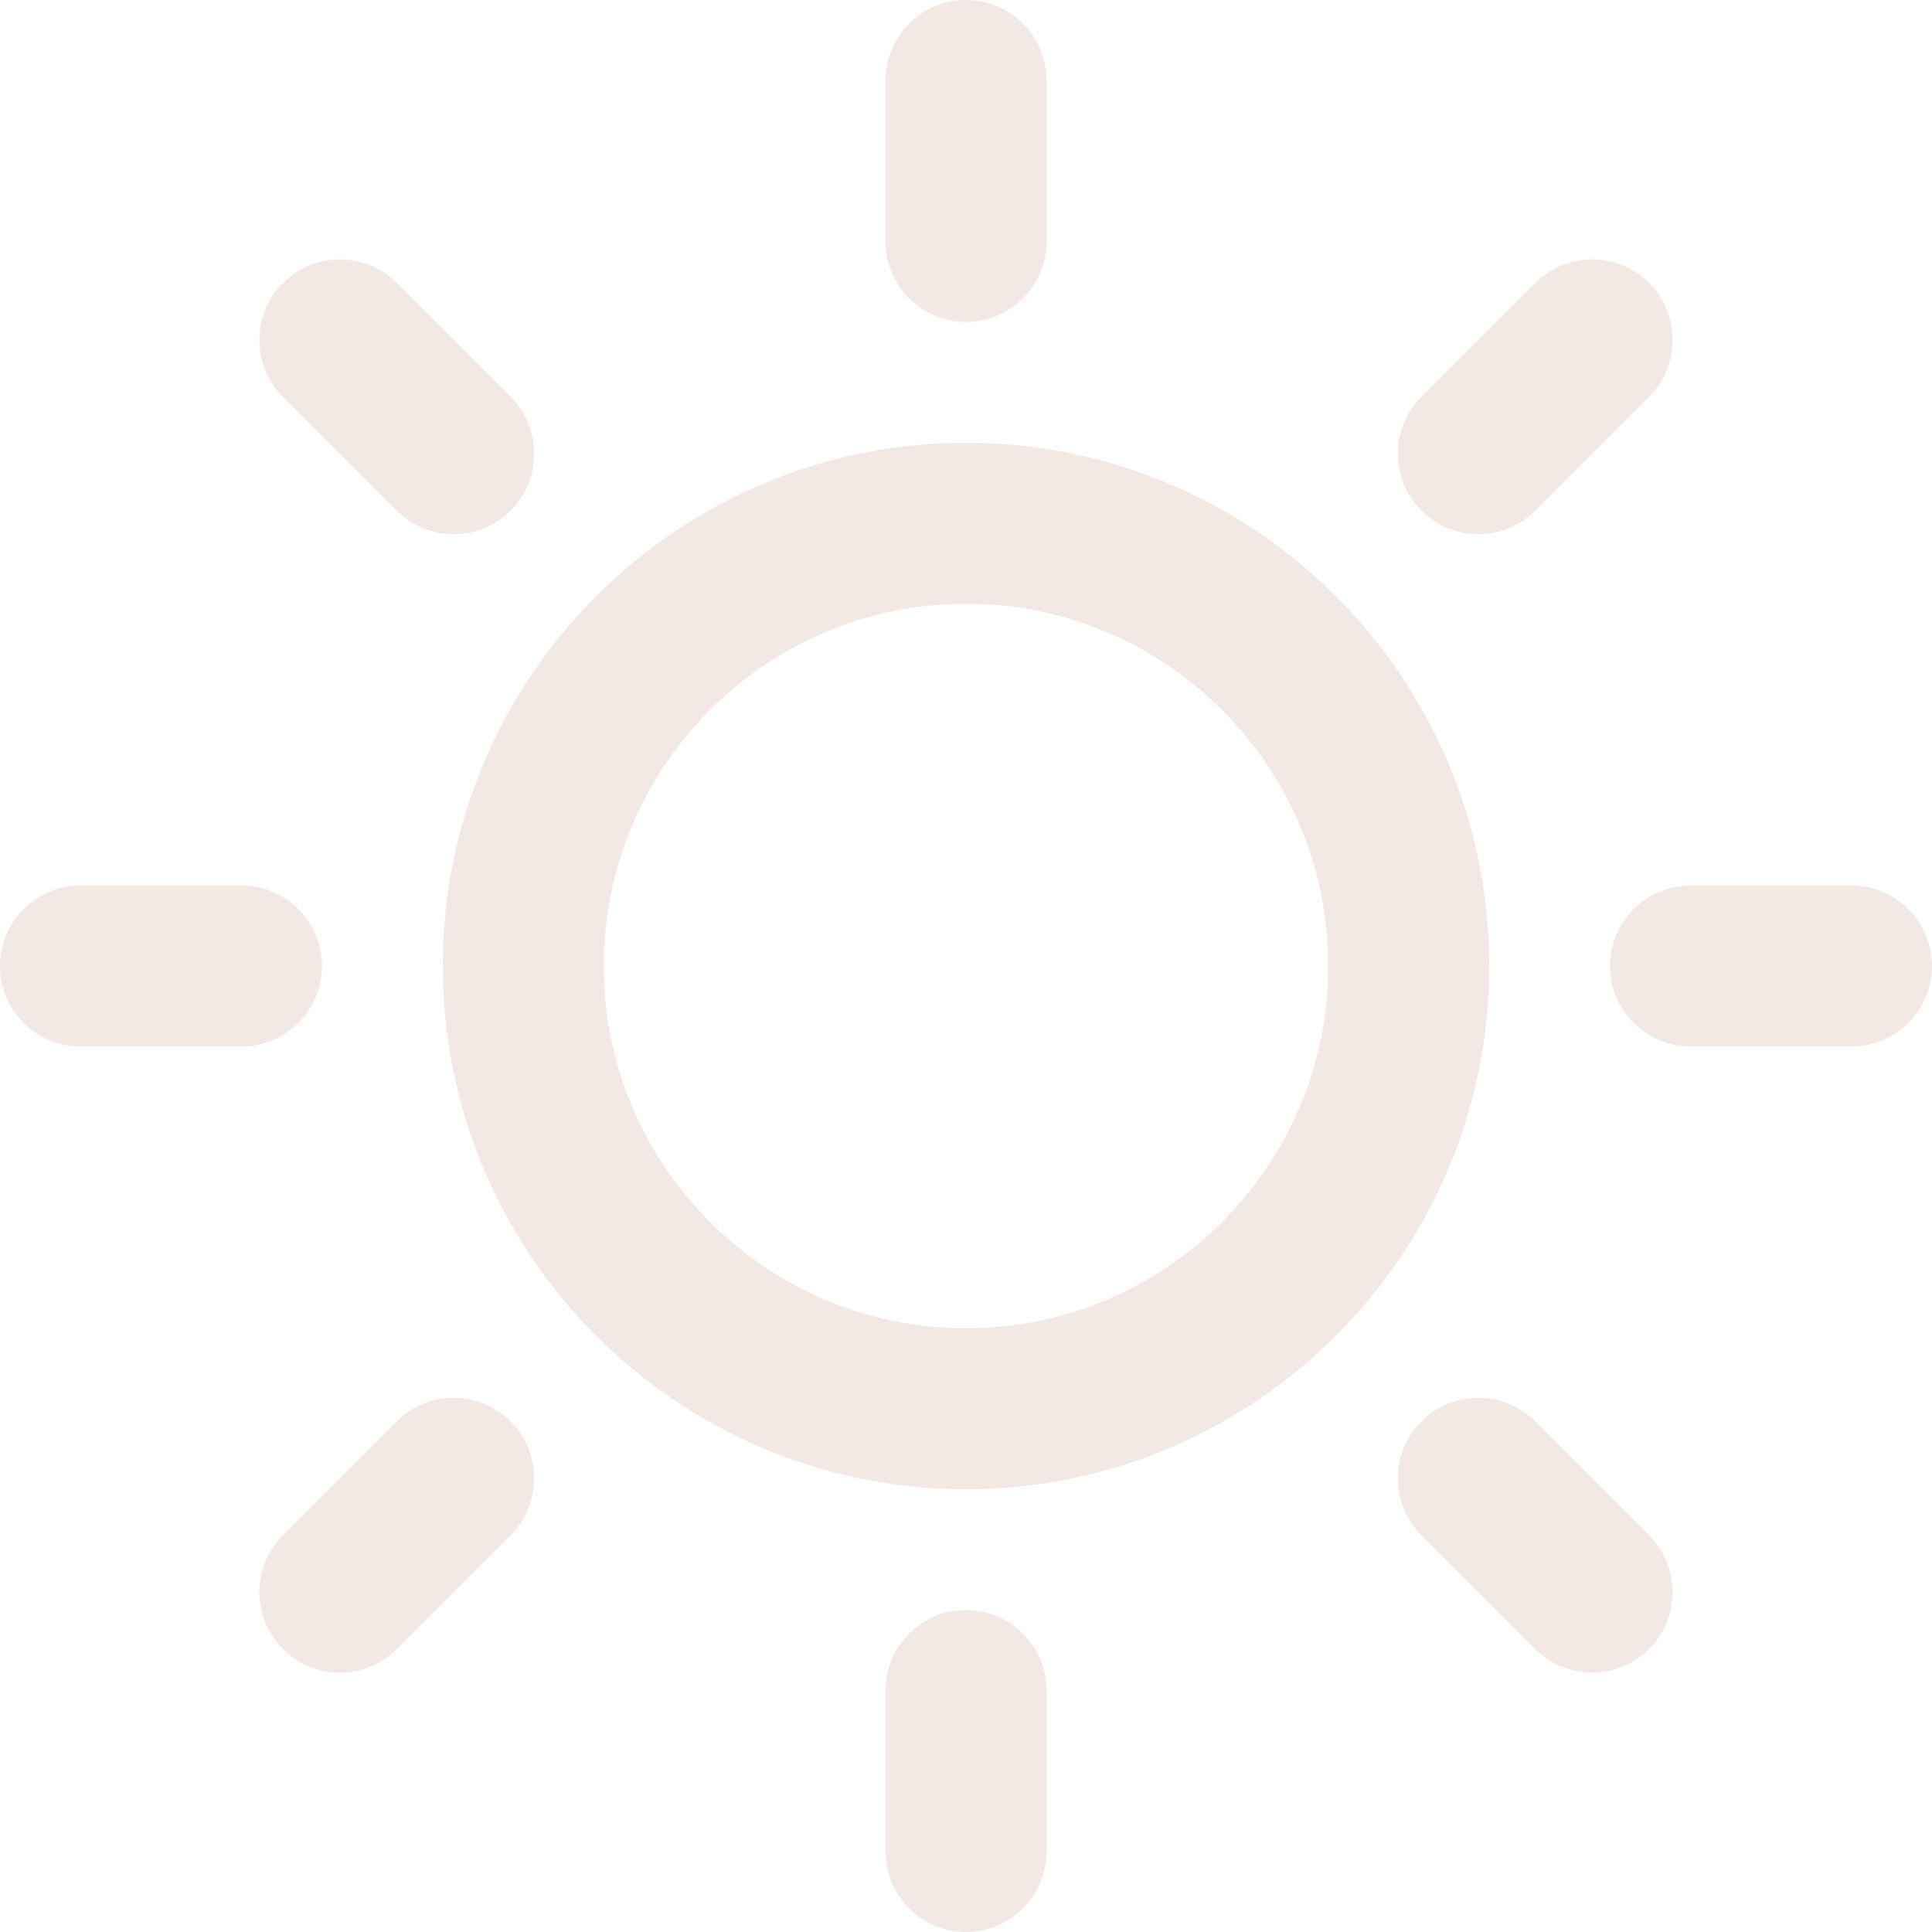
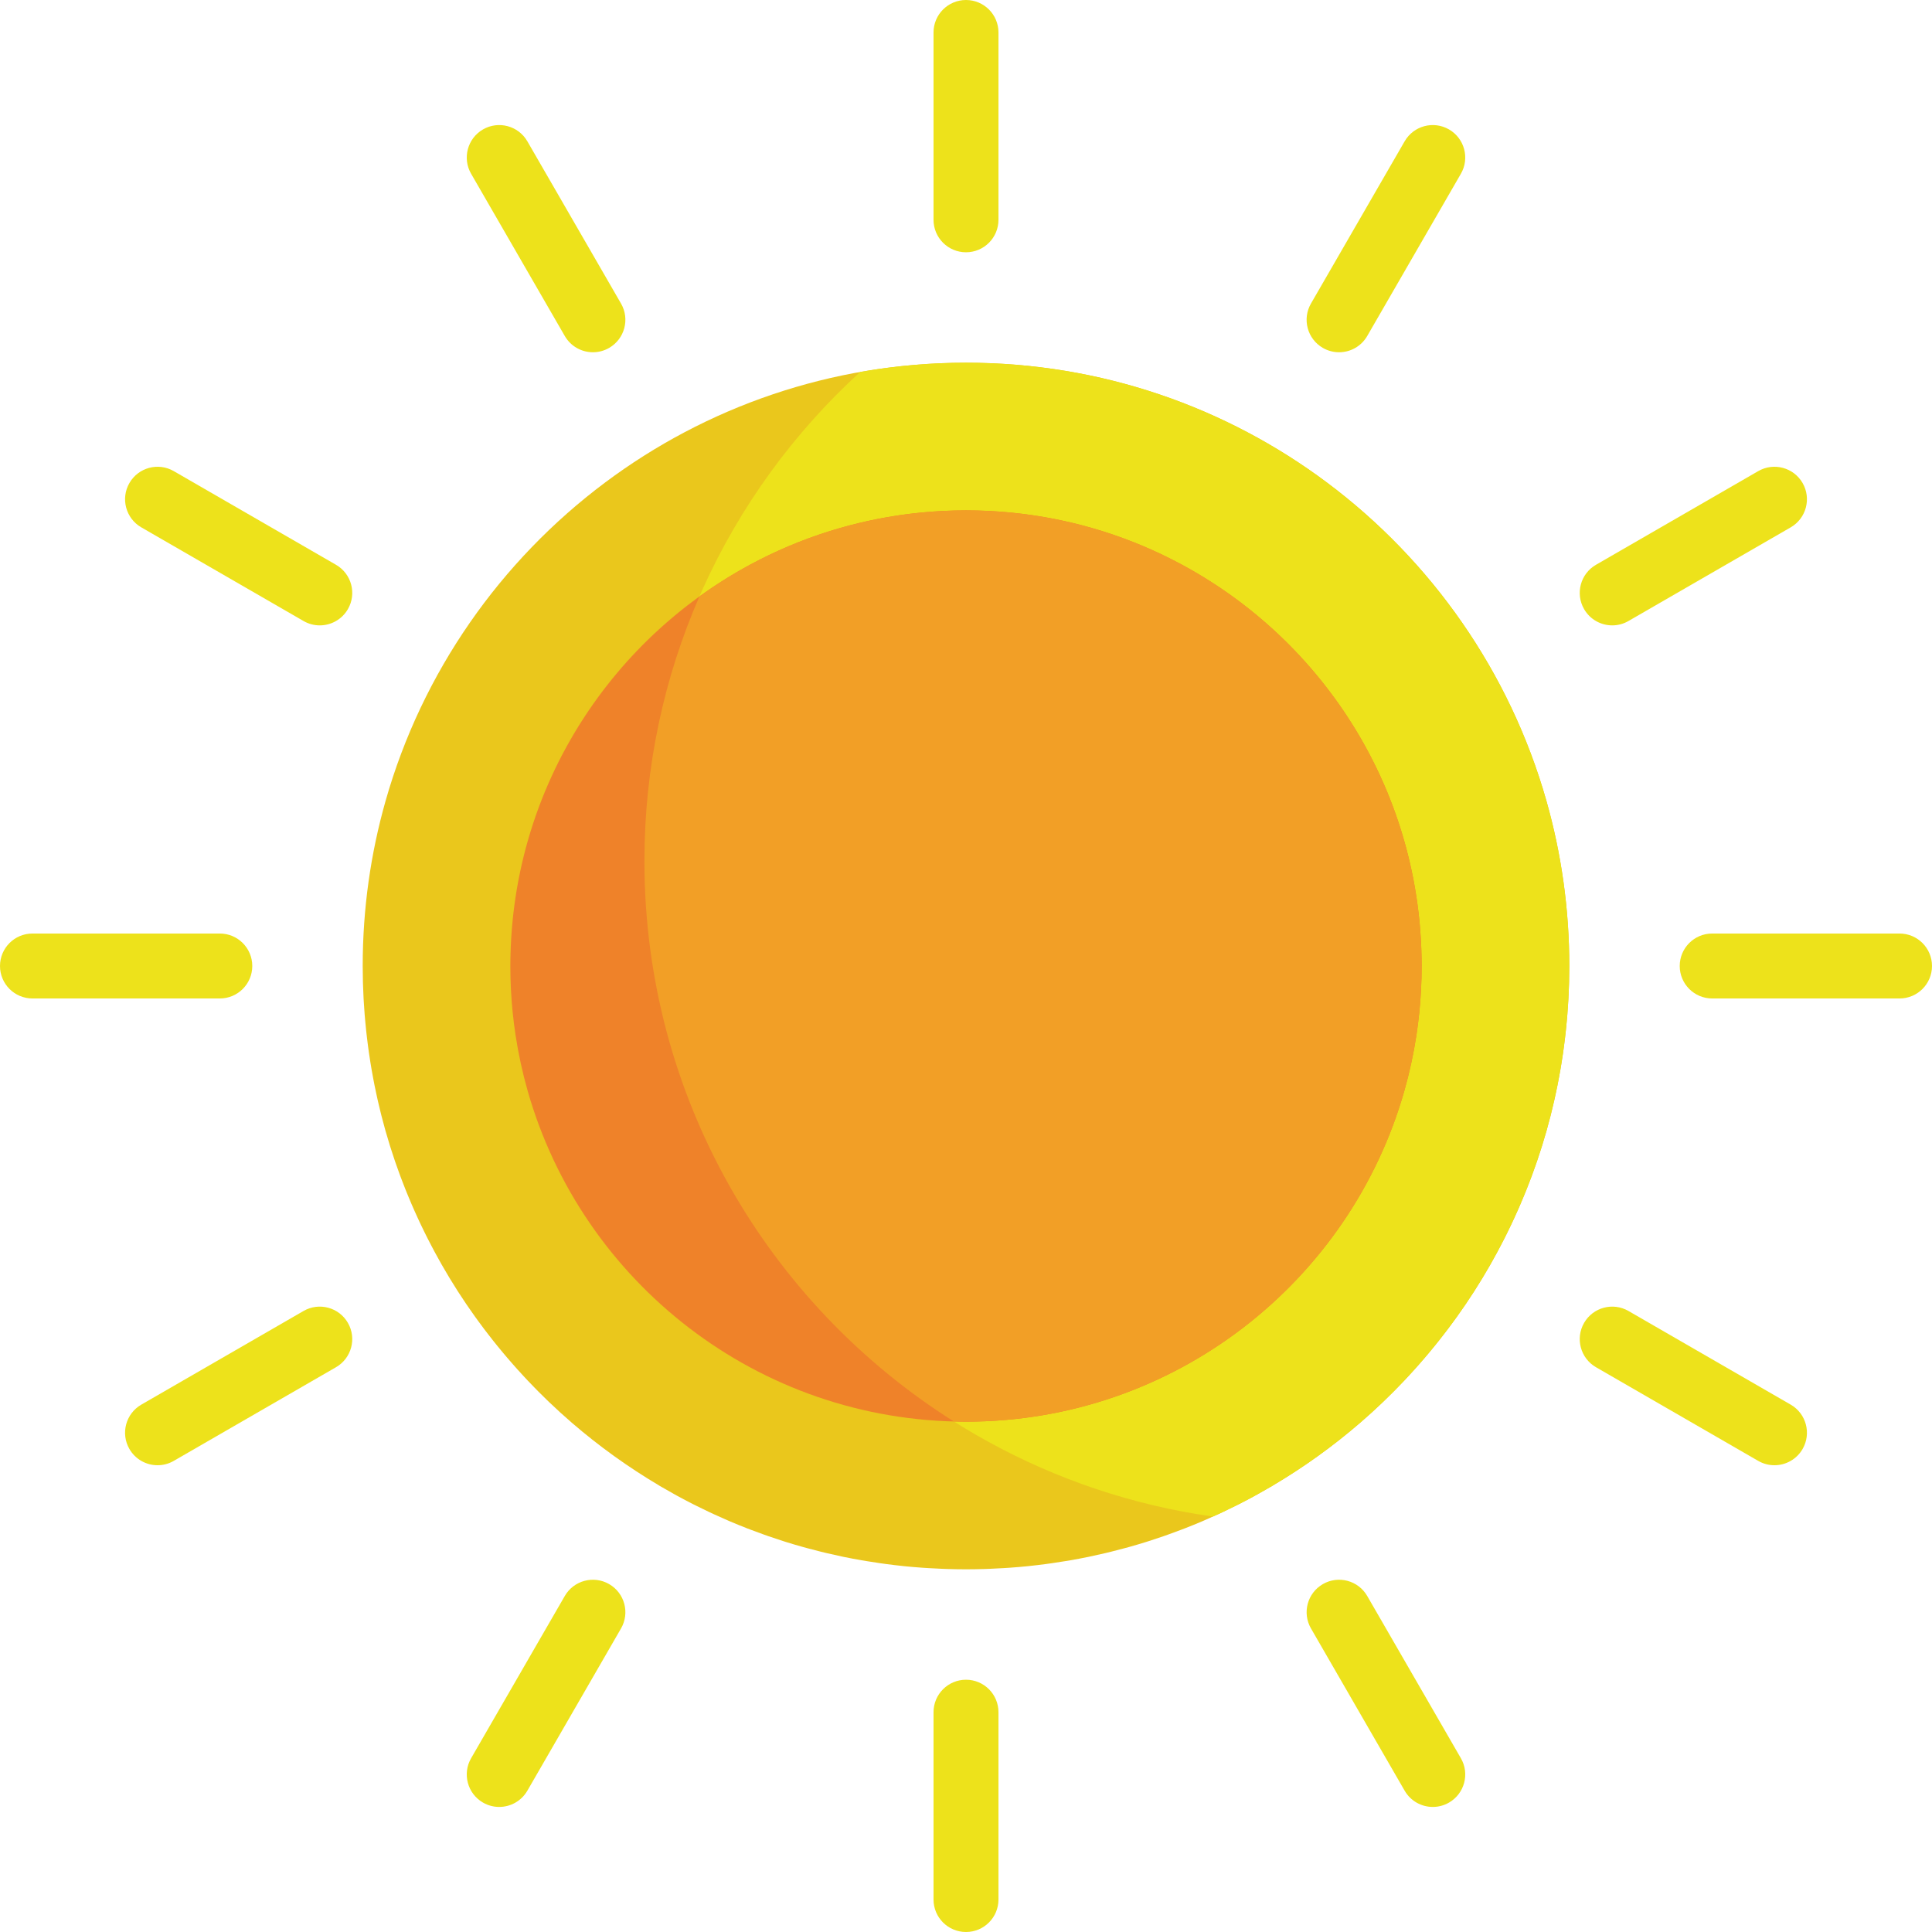
- <svg xmlns="http://www.w3.org/2000/svg" version="1.1" id="Capa_1" x="0px" y="0px" viewBox="0 0 384 384" style="enable-background:new 0 0 384 384;" xml:space="preserve">
-   <defs id="defs89" />
-   <g id="g6" style="fill:#F2E9E4">
-     <g id="g4" style="fill:#F2E9E4">
-       <path d="M101.488,78.864L78.864,56.24c-6.24-6.248-16.384-6.248-22.624,0c-6.248,6.248-6.248,16.376,0,22.624l22.624,22.624    c3.12,3.128,7.216,4.688,11.312,4.688c4.096,0,8.192-1.56,11.312-4.688C107.736,95.24,107.736,85.112,101.488,78.864z" id="path2" style="fill:#F2E9E4" />
-     </g>
+ <svg xmlns="http://www.w3.org/2000/svg" version="1.1" id="Layer_1" x="0px" y="0px" viewBox="0 0 512 512" style="enable-background:new 0 0 512 512;" xml:space="preserve">
+   <path style="fill:#EAC71C;" d="M370.416,367.658c0.593-0.606,1.183-1.214,1.765-1.83c0.37-0.39,0.734-0.787,1.1-1.181  c0.55-0.593,1.095-1.188,1.635-1.788c0.374-0.416,0.743-0.835,1.113-1.254c0.522-0.594,1.04-1.189,1.553-1.79  c0.369-0.431,0.736-0.865,1.099-1.3c0.503-0.601,1.001-1.207,1.496-1.816c0.359-0.442,0.716-0.883,1.07-1.328  c0.493-0.621,0.978-1.247,1.462-1.875c0.34-0.441,0.682-0.881,1.018-1.325c0.493-0.654,0.977-1.315,1.461-1.976  c0.313-0.428,0.628-0.855,0.937-1.286c0.515-0.72,1.019-1.449,1.522-2.176c0.264-0.382,0.532-0.759,0.793-1.143  c0.651-0.963,1.29-1.933,1.921-2.91c0.102-0.158,0.207-0.311,0.308-0.469c0.729-1.136,1.442-2.281,2.143-3.437  c0.214-0.354,0.421-0.714,0.632-1.07c0.48-0.805,0.958-1.61,1.424-2.424c0.26-0.456,0.511-0.916,0.769-1.375  c0.403-0.724,0.807-1.447,1.2-2.176c0.27-0.5,0.531-1.006,0.796-1.508c0.367-0.698,0.732-1.398,1.09-2.103  c0.265-0.522,0.523-1.049,0.782-1.574c0.342-0.697,0.683-1.394,1.015-2.096c0.255-0.537,0.506-1.076,0.754-1.616  c0.323-0.7,0.641-1.405,0.954-2.111c0.242-0.545,0.481-1.091,0.717-1.638c0.307-0.715,0.607-1.435,0.905-2.157  c0.225-0.543,0.45-1.086,0.668-1.634c0.297-0.742,0.584-1.491,0.871-2.238c0.203-0.532,0.409-1.062,0.607-1.596  c0.294-0.795,0.575-1.595,0.858-2.398c0.172-0.494,0.352-0.984,0.521-1.48c0.317-0.933,0.62-1.873,0.922-2.813  c0.118-0.371,0.245-0.739,0.36-1.11c0.41-1.312,0.802-2.63,1.179-3.957c0.086-0.302,0.162-0.609,0.246-0.913  c0.285-1.028,0.566-2.059,0.83-3.096c0.126-0.494,0.241-0.991,0.361-1.485c0.21-0.853,0.418-1.706,0.613-2.565  c0.127-0.555,0.244-1.113,0.365-1.67c0.174-0.806,0.347-1.612,0.51-2.423c0.117-0.584,0.227-1.17,0.337-1.757  c0.151-0.792,0.296-1.585,0.434-2.381c0.104-0.599,0.201-1.198,0.297-1.8c0.128-0.793,0.251-1.587,0.367-2.385  c0.088-0.606,0.173-1.21,0.253-1.817c0.11-0.802,0.208-1.607,0.304-2.413c0.071-0.604,0.142-1.207,0.205-1.814  c0.088-0.824,0.166-1.649,0.242-2.476c0.055-0.593,0.111-1.185,0.158-1.779c0.069-0.863,0.126-1.727,0.181-2.594  c0.035-0.561,0.075-1.123,0.108-1.687c0.051-0.958,0.086-1.919,0.119-2.882c0.017-0.475,0.042-0.95,0.055-1.427  c0.038-1.44,0.06-2.885,0.06-4.334c0-15.176-2.115-29.858-6.065-43.768c-9.697-34.143-30.455-63.632-58.156-84.349  c-26.675-19.949-59.788-31.762-95.659-31.762H256l0,0c-35.871,0-68.983,11.814-95.659,31.762  c-27.701,20.717-48.459,50.206-58.156,84.349c-3.951,13.91-6.065,28.592-6.065,43.768c0,1.45,0.022,2.893,0.06,4.334  c0.013,0.478,0.038,0.952,0.055,1.427c0.034,0.963,0.069,1.923,0.119,2.882c0.03,0.564,0.071,1.125,0.108,1.687  c0.055,0.867,0.112,1.732,0.181,2.594c0.047,0.595,0.104,1.188,0.158,1.779c0.075,0.827,0.153,1.652,0.241,2.476  c0.065,0.606,0.136,1.209,0.207,1.814c0.095,0.806,0.196,1.61,0.303,2.413c0.081,0.607,0.166,1.212,0.254,1.817  c0.115,0.797,0.239,1.591,0.366,2.385c0.097,0.601,0.195,1.2,0.298,1.8c0.138,0.796,0.284,1.59,0.433,2.381  c0.111,0.586,0.219,1.172,0.337,1.757c0.161,0.811,0.336,1.618,0.51,2.423c0.12,0.557,0.238,1.115,0.364,1.67  c0.196,0.859,0.404,1.712,0.613,2.565c0.122,0.495,0.237,0.992,0.362,1.485c0.265,1.037,0.545,2.067,0.83,3.096  c0.084,0.303,0.161,0.61,0.247,0.913c0.376,1.326,0.769,2.645,1.179,3.957c0.115,0.372,0.242,0.74,0.36,1.11  c0.3,0.94,0.603,1.88,0.921,2.813c0.17,0.496,0.349,0.986,0.522,1.48c0.282,0.801,0.564,1.602,0.857,2.398  c0.198,0.535,0.403,1.064,0.607,1.596c0.286,0.748,0.573,1.496,0.87,2.238c0.218,0.548,0.443,1.091,0.668,1.634  c0.297,0.722,0.598,1.441,0.906,2.157c0.236,0.549,0.475,1.094,0.717,1.638c0.313,0.707,0.631,1.411,0.954,2.111  c0.25,0.54,0.499,1.079,0.754,1.616c0.333,0.702,0.673,1.4,1.015,2.096c0.259,0.525,0.517,1.051,0.782,1.574  c0.356,0.705,0.722,1.405,1.089,2.103c0.265,0.503,0.527,1.009,0.796,1.508c0.394,0.73,0.797,1.453,1.201,2.176  c0.256,0.458,0.508,0.919,0.769,1.375c0.466,0.814,0.943,1.62,1.423,2.424c0.212,0.356,0.418,0.716,0.632,1.07  c0.7,1.155,1.414,2.302,2.143,3.437c0.101,0.157,0.207,0.311,0.309,0.469c0.631,0.977,1.27,1.948,1.921,2.91  c0.261,0.383,0.529,0.762,0.793,1.143c0.503,0.728,1.007,1.456,1.521,2.176c0.309,0.431,0.625,0.858,0.938,1.286  c0.483,0.66,0.967,1.321,1.46,1.976c0.336,0.444,0.677,0.884,1.018,1.325c0.484,0.628,0.969,1.254,1.462,1.875  c0.354,0.445,0.712,0.886,1.07,1.328c0.495,0.609,0.992,1.215,1.496,1.816c0.365,0.436,0.731,0.869,1.099,1.3  c0.513,0.601,1.032,1.196,1.553,1.79c0.37,0.419,0.739,0.838,1.113,1.254c0.54,0.601,1.086,1.195,1.635,1.788  c0.366,0.394,0.73,0.79,1.099,1.181c0.582,0.615,1.172,1.224,1.764,1.83c0.349,0.356,0.693,0.715,1.044,1.069  c0.667,0.67,1.343,1.329,2.021,1.989c0.285,0.278,0.566,0.559,0.853,0.833c0.968,0.926,1.946,1.841,2.938,2.744  c0.003,0.002,0.005,0.004,0.009,0.008c1.012,0.92,2.036,1.826,3.071,2.721c0.026,0.021,0.049,0.045,0.076,0.068l0.025,0.018  c7.153,6.17,14.863,11.711,23.037,16.552l0.105,0.075c0.202,0.119,0.41,0.23,0.612,0.349c1.073,0.628,2.156,1.243,3.244,1.848  c0.289,0.159,0.574,0.325,0.865,0.482c1.364,0.744,2.74,1.469,4.126,2.175c0.325,0.165,0.653,0.324,0.98,0.486  c1.093,0.547,2.193,1.082,3.3,1.605c0.426,0.201,0.852,0.4,1.28,0.597c1.172,0.541,2.352,1.067,3.54,1.579  c0.266,0.115,0.528,0.236,0.795,0.347c1.44,0.612,2.893,1.203,4.355,1.773c0.366,0.143,0.735,0.28,1.101,0.419  c1.134,0.434,2.273,0.854,3.419,1.263c0.445,0.157,0.89,0.316,1.336,0.471c1.272,0.439,2.55,0.865,3.836,1.274  c0.233,0.073,0.465,0.154,0.698,0.226c1.508,0.472,3.028,0.918,4.555,1.346c0.403,0.113,0.81,0.219,1.215,0.329  c1.167,0.317,2.34,0.622,3.517,0.912c0.464,0.115,0.926,0.23,1.391,0.34c1.378,0.327,2.761,0.638,4.153,0.928  c0.185,0.039,0.369,0.083,0.554,0.12c1.568,0.323,3.146,0.616,4.731,0.893c0.438,0.076,0.877,0.146,1.316,0.218  c1.2,0.199,2.404,0.384,3.613,0.556c0.475,0.069,0.951,0.137,1.427,0.2c1.505,0.2,3.016,0.384,4.534,0.542  c0.108,0.012,0.214,0.026,0.321,0.037c1.621,0.166,3.252,0.299,4.885,0.416c0.468,0.033,0.937,0.06,1.406,0.089  c1.229,0.076,2.462,0.14,3.698,0.189c0.483,0.019,0.966,0.04,1.45,0.055c1.655,0.052,3.314,0.085,4.982,0.085l0,0h0.001  c1.667,0,3.327-0.033,4.982-0.085c0.484-0.015,0.966-0.035,1.45-0.055c1.236-0.049,2.469-0.112,3.698-0.189  c0.469-0.029,0.938-0.056,1.406-0.089c1.636-0.116,3.265-0.25,4.887-0.416c0.108-0.011,0.214-0.025,0.322-0.037  c1.517-0.158,3.027-0.341,4.533-0.541c0.478-0.065,0.953-0.132,1.428-0.201c1.209-0.171,2.413-0.357,3.612-0.556  c0.439-0.072,0.878-0.142,1.315-0.218c1.585-0.276,3.163-0.57,4.731-0.893c0.186-0.038,0.37-0.082,0.555-0.12  c1.392-0.292,2.775-0.602,4.153-0.928c0.465-0.111,0.927-0.226,1.391-0.34c1.177-0.29,2.35-0.595,3.517-0.912  c0.406-0.11,0.812-0.215,1.217-0.329c1.527-0.428,3.046-0.874,4.554-1.346c0.236-0.072,0.466-0.153,0.699-0.226  c1.285-0.409,2.563-0.834,3.835-1.274c0.446-0.155,0.892-0.313,1.335-0.471c1.147-0.409,2.286-0.829,3.421-1.263  c0.367-0.14,0.736-0.276,1.1-0.419c1.462-0.57,2.914-1.16,4.355-1.772c0.267-0.114,0.531-0.234,0.798-0.35  c1.186-0.512,2.365-1.038,3.536-1.578c0.428-0.197,0.855-0.396,1.28-0.597c1.106-0.523,2.207-1.057,3.3-1.605  c0.327-0.162,0.655-0.322,0.98-0.486c1.386-0.706,2.762-1.431,4.126-2.175c0.29-0.157,0.575-0.323,0.865-0.482  c1.09-0.603,2.172-1.22,3.245-1.848c0.203-0.118,0.41-0.229,0.612-0.349l0.105-0.075c8.174-4.84,15.884-10.381,23.037-16.552  l0.025-0.018c0.026-0.023,0.051-0.045,0.076-0.068c1.035-0.895,2.059-1.802,3.071-2.721c0.002-0.003,0.005-0.005,0.009-0.008  c0.991-0.902,1.968-1.817,2.936-2.744c0.288-0.274,0.567-0.556,0.853-0.833c0.679-0.658,1.355-1.319,2.021-1.989  C369.724,368.373,370.068,368.014,370.416,367.658z" />
+   <path style="fill:#EDE21B;" d="M351.66,127.883c-26.675-19.949-59.788-31.762-95.659-31.762H256l0,0  c-9.572,0-18.943,0.849-28.052,2.461c-35.129,32.09-57.169,78.268-57.169,129.596c0,88.483,65.49,161.656,150.639,173.728  c0.471-0.211,0.944-0.415,1.412-0.63c0.428-0.197,0.855-0.396,1.28-0.597c1.106-0.523,2.207-1.057,3.3-1.605  c0.327-0.162,0.655-0.322,0.98-0.486c1.386-0.706,2.762-1.431,4.126-2.175c0.29-0.157,0.575-0.323,0.865-0.482  c1.09-0.603,2.172-1.22,3.245-1.848c0.203-0.118,0.41-0.229,0.612-0.349l0.105-0.075c8.174-4.84,15.884-10.381,23.037-16.552  l0.025-0.018c0.026-0.023,0.051-0.045,0.076-0.068c1.035-0.895,2.059-1.802,3.071-2.721c0.002-0.003,0.005-0.005,0.009-0.008  c0.991-0.902,1.968-1.817,2.936-2.744c0.288-0.274,0.567-0.556,0.853-0.833c0.679-0.658,1.355-1.319,2.021-1.989  c0.352-0.354,0.696-0.713,1.044-1.069c0.593-0.606,1.183-1.214,1.765-1.83c0.37-0.39,0.734-0.787,1.1-1.181  c0.55-0.593,1.095-1.188,1.635-1.788c0.374-0.416,0.743-0.835,1.113-1.254c0.522-0.594,1.04-1.189,1.553-1.79  c0.369-0.431,0.736-0.865,1.099-1.3c0.503-0.601,1.001-1.207,1.496-1.816c0.359-0.442,0.716-0.883,1.07-1.328  c0.493-0.621,0.978-1.247,1.462-1.875c0.34-0.441,0.682-0.881,1.018-1.325c0.493-0.654,0.977-1.315,1.461-1.976  c0.313-0.428,0.628-0.855,0.937-1.286c0.515-0.72,1.019-1.449,1.522-2.176c0.264-0.382,0.532-0.759,0.793-1.143  c0.651-0.963,1.29-1.933,1.921-2.91c0.102-0.158,0.207-0.311,0.308-0.469c0.729-1.136,1.442-2.281,2.143-3.437  c0.214-0.354,0.421-0.714,0.632-1.07c0.48-0.805,0.958-1.61,1.424-2.424c0.26-0.456,0.511-0.916,0.769-1.375  c0.403-0.724,0.807-1.447,1.2-2.176c0.27-0.5,0.531-1.006,0.796-1.508c0.367-0.698,0.732-1.398,1.09-2.103  c0.265-0.522,0.523-1.049,0.782-1.574c0.342-0.697,0.683-1.394,1.015-2.096c0.255-0.537,0.506-1.076,0.754-1.616  c0.323-0.7,0.641-1.405,0.954-2.111c0.242-0.545,0.481-1.091,0.717-1.638c0.307-0.715,0.607-1.435,0.905-2.157  c0.225-0.543,0.45-1.086,0.668-1.634c0.297-0.742,0.584-1.491,0.871-2.238c0.203-0.532,0.409-1.062,0.607-1.596  c0.294-0.795,0.575-1.595,0.858-2.398c0.172-0.494,0.352-0.984,0.521-1.48c0.317-0.933,0.62-1.873,0.922-2.813  c0.118-0.371,0.245-0.739,0.36-1.11c0.41-1.312,0.802-2.63,1.179-3.957c0.086-0.302,0.162-0.609,0.246-0.913  c0.285-1.028,0.566-2.059,0.83-3.096c0.126-0.494,0.241-0.991,0.361-1.485c0.21-0.853,0.418-1.706,0.613-2.565  c0.127-0.555,0.244-1.113,0.365-1.67c0.174-0.806,0.347-1.612,0.51-2.423c0.117-0.584,0.227-1.17,0.337-1.757  c0.151-0.792,0.296-1.585,0.434-2.381c0.104-0.599,0.201-1.198,0.297-1.8c0.128-0.793,0.251-1.587,0.367-2.385  c0.088-0.606,0.173-1.21,0.253-1.817c0.11-0.802,0.208-1.607,0.304-2.413c0.071-0.604,0.142-1.207,0.205-1.814  c0.088-0.824,0.166-1.649,0.242-2.476c0.055-0.593,0.111-1.185,0.158-1.779c0.069-0.863,0.126-1.727,0.181-2.594  c0.035-0.561,0.075-1.123,0.108-1.687c0.051-0.958,0.086-1.919,0.119-2.882c0.017-0.475,0.042-0.95,0.055-1.427  c0.038-1.44,0.06-2.885,0.06-4.334c0-15.176-2.115-29.858-6.065-43.768C400.119,178.088,379.362,148.598,351.66,127.883z" />
+   <path style="fill:#EF8229;" d="M376.675,251.848c-0.012-0.344-0.024-0.687-0.039-1.03c-0.116-2.753-0.326-5.479-0.622-8.18  c-0.038-0.335-0.075-0.668-0.115-1.002c-0.321-2.698-0.729-5.368-1.224-8.009c-0.06-0.322-0.122-0.643-0.185-0.964  c-0.516-2.637-1.118-5.243-1.804-7.816c-0.083-0.31-0.166-0.62-0.251-0.928c-0.706-2.569-1.495-5.102-2.363-7.598  c-0.103-0.296-0.207-0.592-0.312-0.887c-0.888-2.491-1.857-4.945-2.9-7.356c-0.123-0.283-0.246-0.565-0.371-0.847  c-1.063-2.405-2.203-4.768-3.415-7.087c-0.142-0.271-0.285-0.542-0.428-0.813c-1.229-2.307-2.53-4.568-3.9-6.783  c-0.162-0.264-0.327-0.526-0.493-0.788c-5.808-9.226-12.827-17.612-20.839-24.932l-0.015-0.017  c-0.028-0.026-0.058-0.051-0.086-0.076c-0.326-0.297-0.657-0.587-0.986-0.881c-0.37-0.329-0.738-0.66-1.111-0.985  c-0.344-0.3-0.694-0.594-1.042-0.89c-0.368-0.312-0.734-0.625-1.104-0.933c-0.355-0.295-0.715-0.584-1.075-0.876  c-0.37-0.299-0.737-0.599-1.109-0.895c-0.367-0.29-0.737-0.574-1.106-0.861c-0.373-0.289-0.746-0.578-1.124-0.862  c-0.375-0.283-0.752-0.56-1.13-0.839c-0.378-0.279-0.756-0.556-1.138-0.829c-0.382-0.275-0.769-0.546-1.153-0.817  c-0.385-0.27-0.771-0.538-1.16-0.803c-0.386-0.265-0.776-0.526-1.165-0.786c-0.394-0.264-0.791-0.524-1.19-0.783  c-0.39-0.255-0.784-0.508-1.178-0.757c-0.402-0.255-0.806-0.506-1.211-0.756c-0.397-0.245-0.794-0.489-1.193-0.729  c-0.412-0.248-0.826-0.492-1.24-0.734c-0.398-0.233-0.797-0.467-1.198-0.695c-0.422-0.241-0.849-0.477-1.274-0.712  c-0.4-0.223-0.801-0.445-1.205-0.664c-0.434-0.233-0.871-0.461-1.307-0.689c-0.401-0.21-0.8-0.422-1.204-0.627  c-0.454-0.231-0.911-0.454-1.367-0.679c-0.393-0.194-0.784-0.39-1.18-0.581c-0.489-0.234-0.983-0.46-1.475-0.689  c-0.368-0.17-0.734-0.345-1.103-0.512c-0.621-0.28-1.246-0.55-1.872-0.819c-0.246-0.106-0.492-0.218-0.74-0.323  c-0.867-0.367-1.739-0.722-2.616-1.069c-0.338-0.133-0.679-0.259-1.018-0.389c-0.554-0.213-1.106-0.427-1.664-0.632  c-0.381-0.14-0.766-0.273-1.149-0.409c-0.517-0.185-1.037-0.371-1.557-0.549c-0.406-0.138-0.813-0.269-1.221-0.402  c-0.506-0.166-1.011-0.333-1.519-0.493c-0.418-0.131-0.838-0.256-1.258-0.383c-0.501-0.152-1.004-0.303-1.507-0.449  c-0.427-0.123-0.857-0.241-1.286-0.359c-0.502-0.139-1.005-0.276-1.51-0.409c-0.432-0.114-0.869-0.223-1.305-0.331  c-0.506-0.126-1.01-0.251-1.518-0.37c-0.438-0.104-0.878-0.203-1.319-0.302c-0.511-0.114-1.021-0.226-1.534-0.333  c-0.442-0.092-0.885-0.184-1.329-0.272c-0.515-0.102-1.029-0.201-1.547-0.296c-0.445-0.083-0.891-0.163-1.336-0.241  c-0.523-0.091-1.048-0.176-1.573-0.26c-0.444-0.071-0.887-0.141-1.333-0.208c-0.534-0.08-1.069-0.153-1.605-0.225  c-0.441-0.059-0.88-0.119-1.321-0.174c-0.546-0.068-1.094-0.128-1.641-0.187c-0.437-0.047-0.876-0.098-1.312-0.141  c-0.56-0.055-1.123-0.102-1.684-0.15c-0.428-0.035-0.856-0.075-1.285-0.108c-0.592-0.044-1.184-0.077-1.777-0.112  c-0.404-0.024-0.807-0.053-1.212-0.072c-0.659-0.032-1.323-0.054-1.988-0.075c-0.34-0.011-0.68-0.028-1.021-0.037  c-1-0.025-2.002-0.038-3.009-0.039c-0.006,0-0.011,0-0.017,0l0,0h-0.001c-0.005,0-0.012,0-0.017,0c-1.006,0-2.008,0.014-3.009,0.039  c-0.341,0.009-0.681,0.025-1.022,0.037c-0.664,0.023-1.326,0.043-1.988,0.075c-0.406,0.02-0.808,0.048-1.211,0.072  c-0.593,0.034-1.186,0.069-1.778,0.112c-0.429,0.032-0.857,0.071-1.286,0.108c-0.563,0.047-1.124,0.094-1.683,0.15  c-0.439,0.043-0.876,0.094-1.313,0.141c-0.547,0.06-1.095,0.12-1.64,0.187c-0.442,0.055-0.881,0.114-1.322,0.174  c-0.536,0.072-1.071,0.145-1.605,0.225c-0.445,0.066-0.89,0.137-1.334,0.208c-0.525,0.084-1.049,0.17-1.571,0.26  c-0.446,0.077-0.892,0.158-1.336,0.241c-0.516,0.096-1.033,0.194-1.547,0.296c-0.444,0.088-0.887,0.179-1.329,0.272  c-0.513,0.108-1.024,0.219-1.534,0.333c-0.44,0.099-0.88,0.199-1.319,0.302c-0.508,0.119-1.012,0.244-1.518,0.37  c-0.436,0.109-0.871,0.218-1.305,0.331c-0.504,0.132-1.008,0.27-1.509,0.409c-0.43,0.118-0.861,0.237-1.288,0.359  c-0.503,0.145-1.005,0.297-1.506,0.449c-0.421,0.127-0.841,0.252-1.26,0.383c-0.509,0.159-1.013,0.327-1.519,0.493  c-0.407,0.133-0.815,0.265-1.221,0.402c-0.522,0.177-1.039,0.364-1.558,0.549c-0.383,0.136-0.768,0.269-1.149,0.409  c-0.558,0.205-1.11,0.419-1.664,0.632c-0.34,0.13-0.681,0.256-1.018,0.389c-0.877,0.346-1.749,0.702-2.616,1.069  c-0.248,0.104-0.493,0.216-0.74,0.323c-0.626,0.269-1.251,0.538-1.871,0.819c-0.37,0.167-0.736,0.341-1.104,0.512  c-0.493,0.228-0.986,0.454-1.475,0.689c-0.397,0.19-0.788,0.387-1.183,0.582c-0.454,0.224-0.91,0.446-1.361,0.677  c-0.404,0.205-0.806,0.418-1.208,0.629c-0.436,0.228-0.872,0.455-1.305,0.688c-0.403,0.218-0.805,0.441-1.206,0.664  c-0.426,0.236-0.852,0.471-1.274,0.712c-0.401,0.229-0.799,0.463-1.198,0.695c-0.414,0.242-0.829,0.486-1.24,0.734  c-0.4,0.24-0.797,0.484-1.193,0.729c-0.406,0.25-0.81,0.501-1.211,0.756c-0.395,0.25-0.786,0.502-1.179,0.757  c-0.398,0.259-0.795,0.52-1.19,0.783c-0.389,0.26-0.778,0.522-1.165,0.786c-0.388,0.266-0.773,0.534-1.158,0.803  c-0.386,0.271-0.771,0.542-1.154,0.817c-0.381,0.273-0.758,0.551-1.136,0.828c-0.38,0.279-0.757,0.558-1.133,0.842  c-0.375,0.283-0.748,0.57-1.12,0.857c-0.37,0.287-0.741,0.572-1.109,0.863c-0.372,0.295-0.741,0.595-1.11,0.895  c-0.359,0.291-0.72,0.581-1.075,0.876c-0.37,0.308-0.736,0.621-1.103,0.933c-0.349,0.296-0.698,0.589-1.042,0.89  c-0.374,0.325-0.741,0.656-1.111,0.985c-0.329,0.294-0.662,0.584-0.986,0.881c-0.028,0.026-0.058,0.051-0.086,0.076l-0.015,0.017  c-8.012,7.32-15.031,15.706-20.839,24.932c-0.166,0.262-0.329,0.525-0.493,0.788c-1.37,2.215-2.671,4.477-3.9,6.783  c-0.144,0.271-0.287,0.542-0.429,0.813c-1.212,2.319-2.351,4.682-3.414,7.087c-0.125,0.282-0.247,0.564-0.37,0.847  c-1.044,2.413-2.013,4.865-2.901,7.356c-0.105,0.295-0.209,0.591-0.312,0.887c-0.869,2.497-1.656,5.03-2.363,7.598  c-0.085,0.309-0.169,0.618-0.252,0.928c-0.685,2.573-1.286,5.178-1.803,7.816c-0.063,0.321-0.126,0.642-0.185,0.964  c-0.495,2.641-0.904,5.311-1.224,8.009c-0.04,0.335-0.077,0.668-0.114,1.002c-0.297,2.701-0.506,5.429-0.622,8.18  c-0.015,0.343-0.028,0.687-0.04,1.03c-0.046,1.379-0.079,2.761-0.079,4.152c0,4.168,0.211,8.287,0.624,12.347  c0.207,2.03,0.463,4.044,0.768,6.043c0.764,4.997,1.834,9.893,3.189,14.668c14.376,50.62,60.944,87.695,116.171,87.695h0.001l0,0  c55.227,0,101.796-37.076,116.171-87.695c1.356-4.775,2.426-9.671,3.19-14.668c0.304-1.999,0.56-4.014,0.767-6.043  c0.413-4.059,0.624-8.179,0.624-12.347C376.755,254.61,376.722,253.227,376.675,251.848z" />
+   <path style="fill:#F29F26;" d="M376.636,250.818c-0.116-2.753-0.326-5.479-0.622-8.18c-0.038-0.335-0.075-0.668-0.115-1.002  c-0.321-2.698-0.729-5.368-1.224-8.009c-0.06-0.322-0.122-0.643-0.185-0.964c-0.516-2.637-1.118-5.243-1.804-7.816  c-0.083-0.31-0.166-0.62-0.251-0.928c-0.706-2.569-1.495-5.102-2.363-7.598c-0.103-0.296-0.207-0.592-0.312-0.887  c-0.888-2.491-1.857-4.945-2.9-7.356c-0.123-0.283-0.246-0.565-0.371-0.847c-1.063-2.405-2.203-4.768-3.415-7.087  c-0.142-0.271-0.285-0.542-0.428-0.813c-1.229-2.307-2.53-4.568-3.9-6.783c-0.162-0.264-0.327-0.526-0.493-0.788  c-5.808-9.226-12.827-17.612-20.839-24.932l-0.015-0.017c-0.028-0.026-0.058-0.051-0.086-0.076  c-0.326-0.297-0.657-0.587-0.986-0.881c-0.37-0.329-0.738-0.66-1.111-0.985c-0.344-0.3-0.694-0.594-1.042-0.89  c-0.368-0.312-0.734-0.625-1.104-0.933c-0.355-0.295-0.715-0.584-1.075-0.876c-0.37-0.299-0.737-0.599-1.109-0.895  c-0.367-0.29-0.737-0.574-1.106-0.861c-0.373-0.289-0.746-0.578-1.124-0.862c-0.375-0.283-0.752-0.56-1.13-0.839  c-0.378-0.279-0.756-0.556-1.138-0.829c-0.382-0.275-0.769-0.546-1.153-0.817c-0.385-0.27-0.771-0.538-1.16-0.803  c-0.386-0.265-0.776-0.526-1.165-0.786c-0.394-0.264-0.791-0.524-1.19-0.783c-0.39-0.255-0.784-0.508-1.178-0.757  c-0.402-0.255-0.806-0.506-1.211-0.756c-0.397-0.245-0.794-0.489-1.193-0.729c-0.412-0.248-0.826-0.492-1.24-0.734  c-0.398-0.233-0.797-0.467-1.198-0.695c-0.422-0.241-0.849-0.477-1.274-0.712c-0.4-0.223-0.801-0.445-1.205-0.664  c-0.434-0.233-0.871-0.461-1.307-0.689c-0.401-0.21-0.8-0.422-1.204-0.627c-0.454-0.231-0.911-0.454-1.367-0.679  c-0.393-0.194-0.784-0.39-1.18-0.581c-0.489-0.234-0.983-0.46-1.475-0.689c-0.368-0.17-0.734-0.345-1.103-0.512  c-0.621-0.28-1.246-0.55-1.872-0.819c-0.246-0.106-0.492-0.218-0.74-0.323c-0.867-0.367-1.739-0.722-2.616-1.069  c-0.338-0.133-0.679-0.259-1.018-0.389c-0.554-0.213-1.106-0.427-1.664-0.632c-0.381-0.14-0.766-0.273-1.149-0.409  c-0.517-0.185-1.037-0.371-1.557-0.549c-0.406-0.138-0.813-0.269-1.221-0.402c-0.506-0.166-1.011-0.333-1.519-0.493  c-0.418-0.131-0.838-0.256-1.258-0.383c-0.501-0.152-1.004-0.303-1.507-0.449c-0.427-0.123-0.857-0.241-1.286-0.359  c-0.502-0.139-1.005-0.276-1.51-0.409c-0.432-0.114-0.869-0.223-1.305-0.331c-0.506-0.126-1.01-0.251-1.518-0.37  c-0.438-0.104-0.878-0.203-1.319-0.302c-0.511-0.114-1.021-0.226-1.534-0.333c-0.442-0.092-0.885-0.184-1.329-0.272  c-0.515-0.102-1.029-0.201-1.547-0.296c-0.445-0.083-0.891-0.163-1.336-0.241c-0.523-0.091-1.048-0.176-1.573-0.26  c-0.444-0.071-0.887-0.141-1.333-0.208c-0.534-0.08-1.069-0.153-1.605-0.225c-0.441-0.059-0.88-0.119-1.321-0.174  c-0.546-0.068-1.094-0.128-1.641-0.187c-0.437-0.047-0.876-0.098-1.312-0.141c-0.56-0.055-1.123-0.102-1.684-0.15  c-0.428-0.035-0.856-0.075-1.285-0.108c-0.592-0.044-1.184-0.077-1.777-0.112c-0.404-0.024-0.807-0.053-1.212-0.072  c-0.659-0.032-1.323-0.054-1.988-0.075c-0.34-0.011-0.68-0.028-1.021-0.037c-1-0.025-2.002-0.038-3.009-0.039  c-0.006,0-0.011,0-0.017,0l0,0h-0.001c-0.005,0-0.012,0-0.017,0c-1.006,0-2.008,0.014-3.009,0.039  c-0.341,0.009-0.681,0.025-1.022,0.037c-0.664,0.023-1.326,0.043-1.988,0.075c-0.406,0.02-0.808,0.048-1.211,0.072  c-0.593,0.034-1.186,0.069-1.778,0.112c-0.429,0.032-0.857,0.071-1.286,0.108c-0.563,0.047-1.124,0.094-1.683,0.15  c-0.439,0.043-0.876,0.094-1.313,0.141c-0.547,0.06-1.095,0.12-1.64,0.187c-0.442,0.055-0.881,0.114-1.322,0.174  c-0.536,0.072-1.071,0.145-1.605,0.225c-0.445,0.066-0.89,0.137-1.334,0.208c-0.525,0.084-1.049,0.17-1.571,0.26  c-0.446,0.077-0.892,0.158-1.336,0.241c-0.516,0.096-1.033,0.194-1.547,0.296c-0.444,0.088-0.887,0.179-1.329,0.272  c-0.513,0.108-1.024,0.219-1.534,0.333c-0.44,0.099-0.88,0.199-1.319,0.302c-0.508,0.119-1.012,0.244-1.518,0.37  c-0.436,0.109-0.871,0.218-1.305,0.331c-0.504,0.132-1.008,0.27-1.509,0.409c-0.43,0.118-0.861,0.237-1.288,0.359  c-0.503,0.145-1.005,0.297-1.506,0.449c-0.421,0.127-0.841,0.252-1.26,0.383c-0.509,0.159-1.013,0.327-1.519,0.493  c-0.407,0.133-0.815,0.265-1.221,0.402c-0.522,0.177-1.039,0.364-1.558,0.549c-0.383,0.136-0.768,0.269-1.149,0.409  c-0.558,0.205-1.11,0.419-1.664,0.632c-0.34,0.13-0.681,0.256-1.018,0.389c-0.877,0.346-1.749,0.702-2.616,1.069  c-0.248,0.104-0.493,0.216-0.74,0.323c-0.626,0.269-1.251,0.538-1.871,0.819c-0.37,0.167-0.736,0.341-1.104,0.512  c-0.493,0.228-0.986,0.454-1.475,0.689c-0.397,0.19-0.788,0.387-1.183,0.582c-0.454,0.224-0.91,0.446-1.361,0.677  c-0.404,0.205-0.806,0.418-1.208,0.629c-0.436,0.228-0.872,0.455-1.305,0.688c-0.403,0.218-0.805,0.441-1.206,0.664  c-0.426,0.236-0.852,0.471-1.274,0.712c-0.401,0.229-0.799,0.463-1.198,0.695c-0.414,0.242-0.829,0.486-1.24,0.734  c-0.4,0.24-0.797,0.484-1.193,0.729c-0.406,0.25-0.81,0.501-1.211,0.756c-0.395,0.25-0.786,0.502-1.179,0.757  c-0.398,0.259-0.795,0.52-1.19,0.783c-0.389,0.26-0.778,0.522-1.165,0.786c-0.388,0.266-0.773,0.534-1.158,0.803  c-0.386,0.271-0.771,0.542-1.154,0.817c-0.086,0.061-0.17,0.125-0.255,0.186c-9.371,21.475-14.579,45.183-14.579,70.111  c0,62.54,32.72,117.43,81.969,148.507c1.082,0.028,2.163,0.068,3.253,0.068h0.001l0,0c55.227,0,101.796-37.076,116.171-87.695  c1.356-4.775,2.426-9.671,3.19-14.668c0.304-1.999,0.56-4.014,0.767-6.043c0.413-4.059,0.624-8.179,0.624-12.347  c0-1.39-0.031-2.773-0.079-4.152C376.664,251.504,376.651,251.161,376.636,250.818z" />
+   <g>
+     <path style="fill:#EDE21B;" d="M256,66.857c-4.752,0-8.605-3.853-8.605-8.605V8.605C247.395,3.853,251.248,0,256,0   c4.752,0,8.605,3.853,8.605,8.605v49.647C264.605,63.005,260.752,66.857,256,66.857z" />
+     <path style="fill:#EDE21B;" d="M256,512c-4.752,0-8.605-3.853-8.605-8.605v-49.646c0-4.752,3.853-8.605,8.605-8.605   c4.752,0,8.605,3.853,8.605,8.605v49.646C264.605,508.147,260.752,512,256,512z" />
+     <path style="fill:#EDE21B;" d="M157.136,93.352c-2.975,0-5.866-1.544-7.461-4.305l-24.824-42.996   c-2.376-4.115-0.966-9.378,3.149-11.754c4.116-2.376,9.378-0.966,11.754,3.149l24.824,42.996c2.376,4.115,0.966,9.378-3.149,11.754   C160.074,92.979,158.594,93.352,157.136,93.352z" />
+     <path style="fill:#EDE21B;" d="M379.706,478.858c-2.975,0-5.866-1.544-7.459-4.304l-24.823-42.997   c-2.377-4.115-0.966-9.378,3.149-11.756c4.116-2.375,9.379-0.966,11.754,3.151l24.823,42.997c2.377,4.115,0.966,9.378-3.149,11.756   C382.645,478.486,381.165,478.858,379.706,478.858z" />
+     <path style="fill:#EDE21B;" d="M84.736,165.732c-1.46,0-2.939-0.372-4.294-1.154l-42.994-24.822   c-4.116-2.376-5.526-7.639-3.149-11.754c2.376-4.115,7.639-5.528,11.754-3.149l42.994,24.822c4.115,2.376,5.527,7.639,3.149,11.754   C90.602,164.189,87.71,165.732,84.736,165.732z" />
+     <path style="fill:#EDE21B;" d="M470.243,388.304c-1.459,0-2.939-0.372-4.294-1.153l-42.997-24.823   c-4.115-2.377-5.527-7.64-3.149-11.756c2.375-4.115,7.638-5.524,11.755-3.151l42.997,24.823c4.115,2.377,5.527,7.64,3.151,11.756   C476.109,386.76,473.216,388.304,470.243,388.304z" />
+     <path style="fill:#EDE21B;" d="M58.252,264.605H8.605C3.853,264.605,0,260.752,0,256c0-4.752,3.853-8.605,8.605-8.605h49.647   c4.752,0,8.605,3.853,8.605,8.605C66.857,260.752,63.004,264.605,58.252,264.605z" />
+     <path style="fill:#EDE21B;" d="M503.395,264.605h-49.646c-4.752,0-8.605-3.853-8.605-8.605c0-4.752,3.853-8.605,8.605-8.605h49.646   c4.752,0,8.605,3.853,8.605,8.605C512,260.752,508.147,264.605,503.395,264.605z" />
+     <path style="fill:#EDE21B;" d="M41.757,388.304c-2.975,0-5.866-1.544-7.461-4.304c-2.376-4.115-0.966-9.378,3.149-11.755   l42.996-24.823c4.116-2.377,9.378-0.966,11.754,3.149c2.377,4.115,0.966,9.378-3.149,11.755l-42.996,24.823   C44.697,387.931,43.217,388.304,41.757,388.304z" />
+     <path style="fill:#EDE21B;" d="M427.263,165.732c-2.975,0-5.867-1.544-7.461-4.305c-2.377-4.116-0.966-9.378,3.149-11.754   l42.997-24.822c4.116-2.377,9.38-0.965,11.756,3.149c2.376,4.116,0.965,9.378-3.151,11.754l-42.997,24.822   C430.202,165.36,428.721,165.732,427.263,165.732z" />
+     <path style="fill:#EDE21B;" d="M132.294,478.858c-1.46,0-2.939-0.372-4.294-1.153c-4.115-2.376-5.527-7.64-3.149-11.756   l24.823-42.997c2.376-4.115,7.639-5.524,11.754-3.151c4.116,2.377,5.527,7.639,3.151,11.756l-24.823,42.997   C138.16,477.314,135.268,478.858,132.294,478.858z" />
+     <path style="fill:#EDE21B;" d="M354.864,93.352c-1.46,0-2.939-0.372-4.294-1.154c-4.115-2.376-5.527-7.639-3.151-11.754   l24.826-42.996c2.376-4.116,7.637-5.528,11.755-3.149c4.115,2.376,5.527,7.639,3.149,11.754l-24.823,42.995   C360.731,91.808,357.839,93.352,354.864,93.352z" />
  </g>
-   <g id="g12" style="fill:#F2E9E4">
-     <g id="g10" style="fill:#F2E9E4">
-       <path d="M48,176H16c-8.832,0-16,7.168-16,16c0,8.832,7.168,16,16,16h32c8.832,0,16-7.168,16-16C64,183.168,56.832,176,48,176z" id="path8" style="fill:#F2E9E4" />
-     </g>
-   </g>
-   <g id="g18" style="fill:#F2E9E4">
-     <g id="g16" style="fill:#F2E9E4">
-       <path d="M101.488,282.512c-6.24-6.248-16.384-6.248-22.624,0L56.24,305.136c-6.248,6.248-6.248,16.376,0,22.624    c3.12,3.128,7.216,4.688,11.312,4.688s8.192-1.56,11.312-4.688l22.624-22.624C107.736,298.888,107.736,288.76,101.488,282.512z" id="path14" style="fill:#F2E9E4" />
-     </g>
-   </g>
-   <g id="g24" style="fill:#F2E9E4">
-     <g id="g22" style="fill:#F2E9E4">
-       <path d="M192,320c-8.832,0-16,7.168-16,16v32c0,8.832,7.168,16,16,16c8.832,0,16-7.168,16-16v-32C208,327.168,200.832,320,192,320    z" id="path20" style="fill:#F2E9E4" />
-     </g>
-   </g>
-   <g id="g30" style="fill:#F2E9E4">
-     <g id="g28" style="fill:#F2E9E4">
-       <path d="M327.76,305.136l-22.624-22.624c-6.24-6.248-16.384-6.248-22.624,0c-6.248,6.248-6.248,16.376,0,22.624l22.624,22.624    c3.12,3.128,7.216,4.688,11.312,4.688s8.192-1.56,11.312-4.688C334.008,321.512,334.008,311.384,327.76,305.136z" id="path26" style="fill:#F2E9E4" />
-     </g>
-   </g>
-   <g id="g36" style="fill:#F2E9E4">
-     <g id="g34" style="fill:#F2E9E4">
-       <path d="M368,176h-32c-8.832,0-16,7.168-16,16c0,8.832,7.168,16,16,16h32c8.832,0,16-7.168,16-16C384,183.168,376.832,176,368,176    z" id="path32" style="fill:#F2E9E4" />
-     </g>
-   </g>
-   <g id="g42" style="fill:#F2E9E4">
-     <g id="g40" style="fill:#F2E9E4">
-       <path d="M327.76,56.24c-6.24-6.248-16.384-6.248-22.624,0l-22.624,22.624c-6.248,6.248-6.248,16.376,0,22.624    c3.12,3.128,7.216,4.688,11.312,4.688s8.192-1.56,11.312-4.688l22.624-22.624C334.008,72.616,334.008,62.488,327.76,56.24z" id="path38" style="fill:#F2E9E4" />
-     </g>
-   </g>
-   <g id="g48" style="fill:#F2E9E4">
-     <g id="g46" style="fill:#F2E9E4">
-       <path d="M192,0c-8.832,0-16,7.168-16,16v32c0,8.832,7.168,16,16,16c8.832,0,16-7.168,16-16V16C208,7.168,200.832,0,192,0z" id="path44" style="fill:#F2E9E4" />
-     </g>
-   </g>
-   <g id="g54" style="fill:#F2E9E4">
-     <g id="g52" style="fill:#F2E9E4">
-       <path d="M192,88c-57.344,0-104,46.656-104,104s46.656,104,104,104s104-46.656,104-104S249.344,88,192,88z M192,264    c-39.696,0-72-32.304-72-72s32.304-72,72-72s72,32.304,72,72S231.696,264,192,264z" id="path50" style="fill:#F2E9E4" />
-     </g>
-   </g>
-   <g id="g56" style="fill:#F2E9E4">
+   <g>
</g>
-   <g id="g58" style="fill:#F2E9E4">
+   <g>
</g>
-   <g id="g60" style="fill:#F2E9E4">
+   <g>
</g>
-   <g id="g62" style="fill:#F2E9E4">
+   <g>
</g>
-   <g id="g64" style="fill:#F2E9E4">
+   <g>
</g>
-   <g id="g66" style="fill:#F2E9E4">
+   <g>
</g>
-   <g id="g68" style="fill:#F2E9E4">
+   <g>
</g>
-   <g id="g70" style="fill:#F2E9E4">
+   <g>
</g>
-   <g id="g72" style="fill:#F2E9E4">
+   <g>
</g>
-   <g id="g74" style="fill:#F2E9E4">
+   <g>
</g>
-   <g id="g76" style="fill:#F2E9E4">
+   <g>
</g>
-   <g id="g78" style="fill:#F2E9E4">
+   <g>
</g>
-   <g id="g80" style="fill:#F2E9E4">
+   <g>
</g>
-   <g id="g82" style="fill:#F2E9E4">
+   <g>
</g>
-   <g id="g84" style="fill:#F2E9E4">
+   <g>
</g>
</svg>
